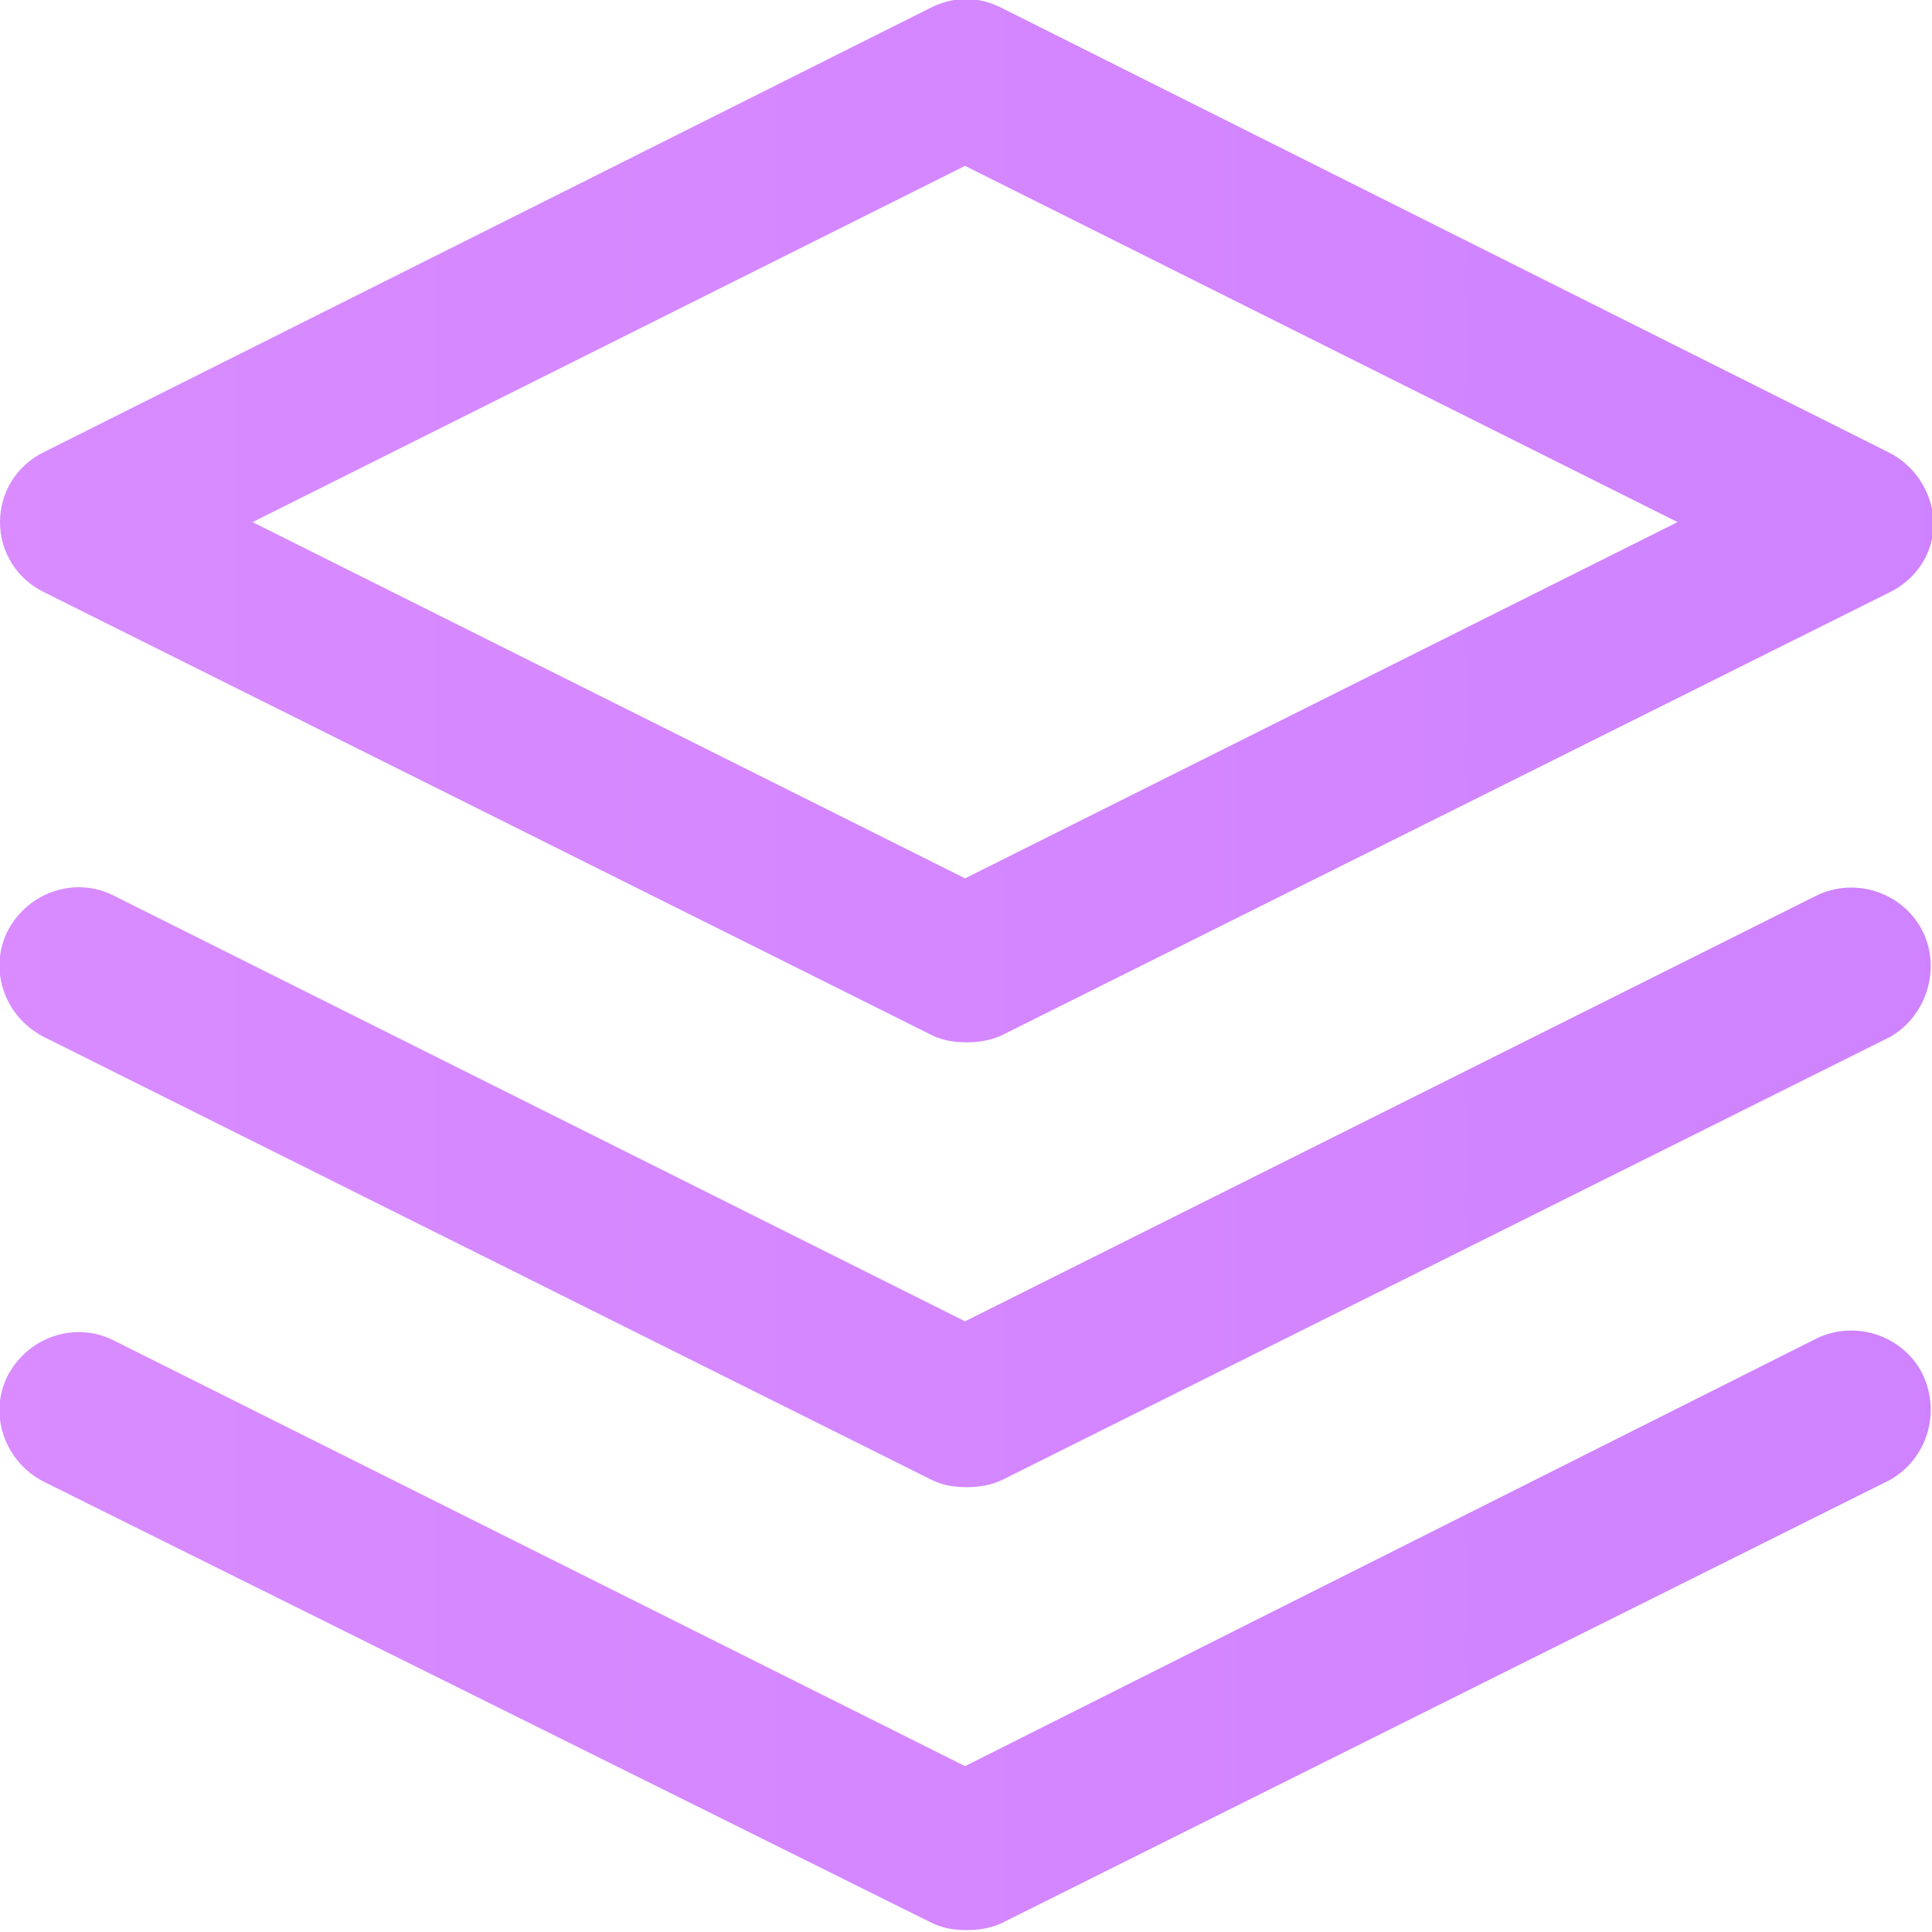
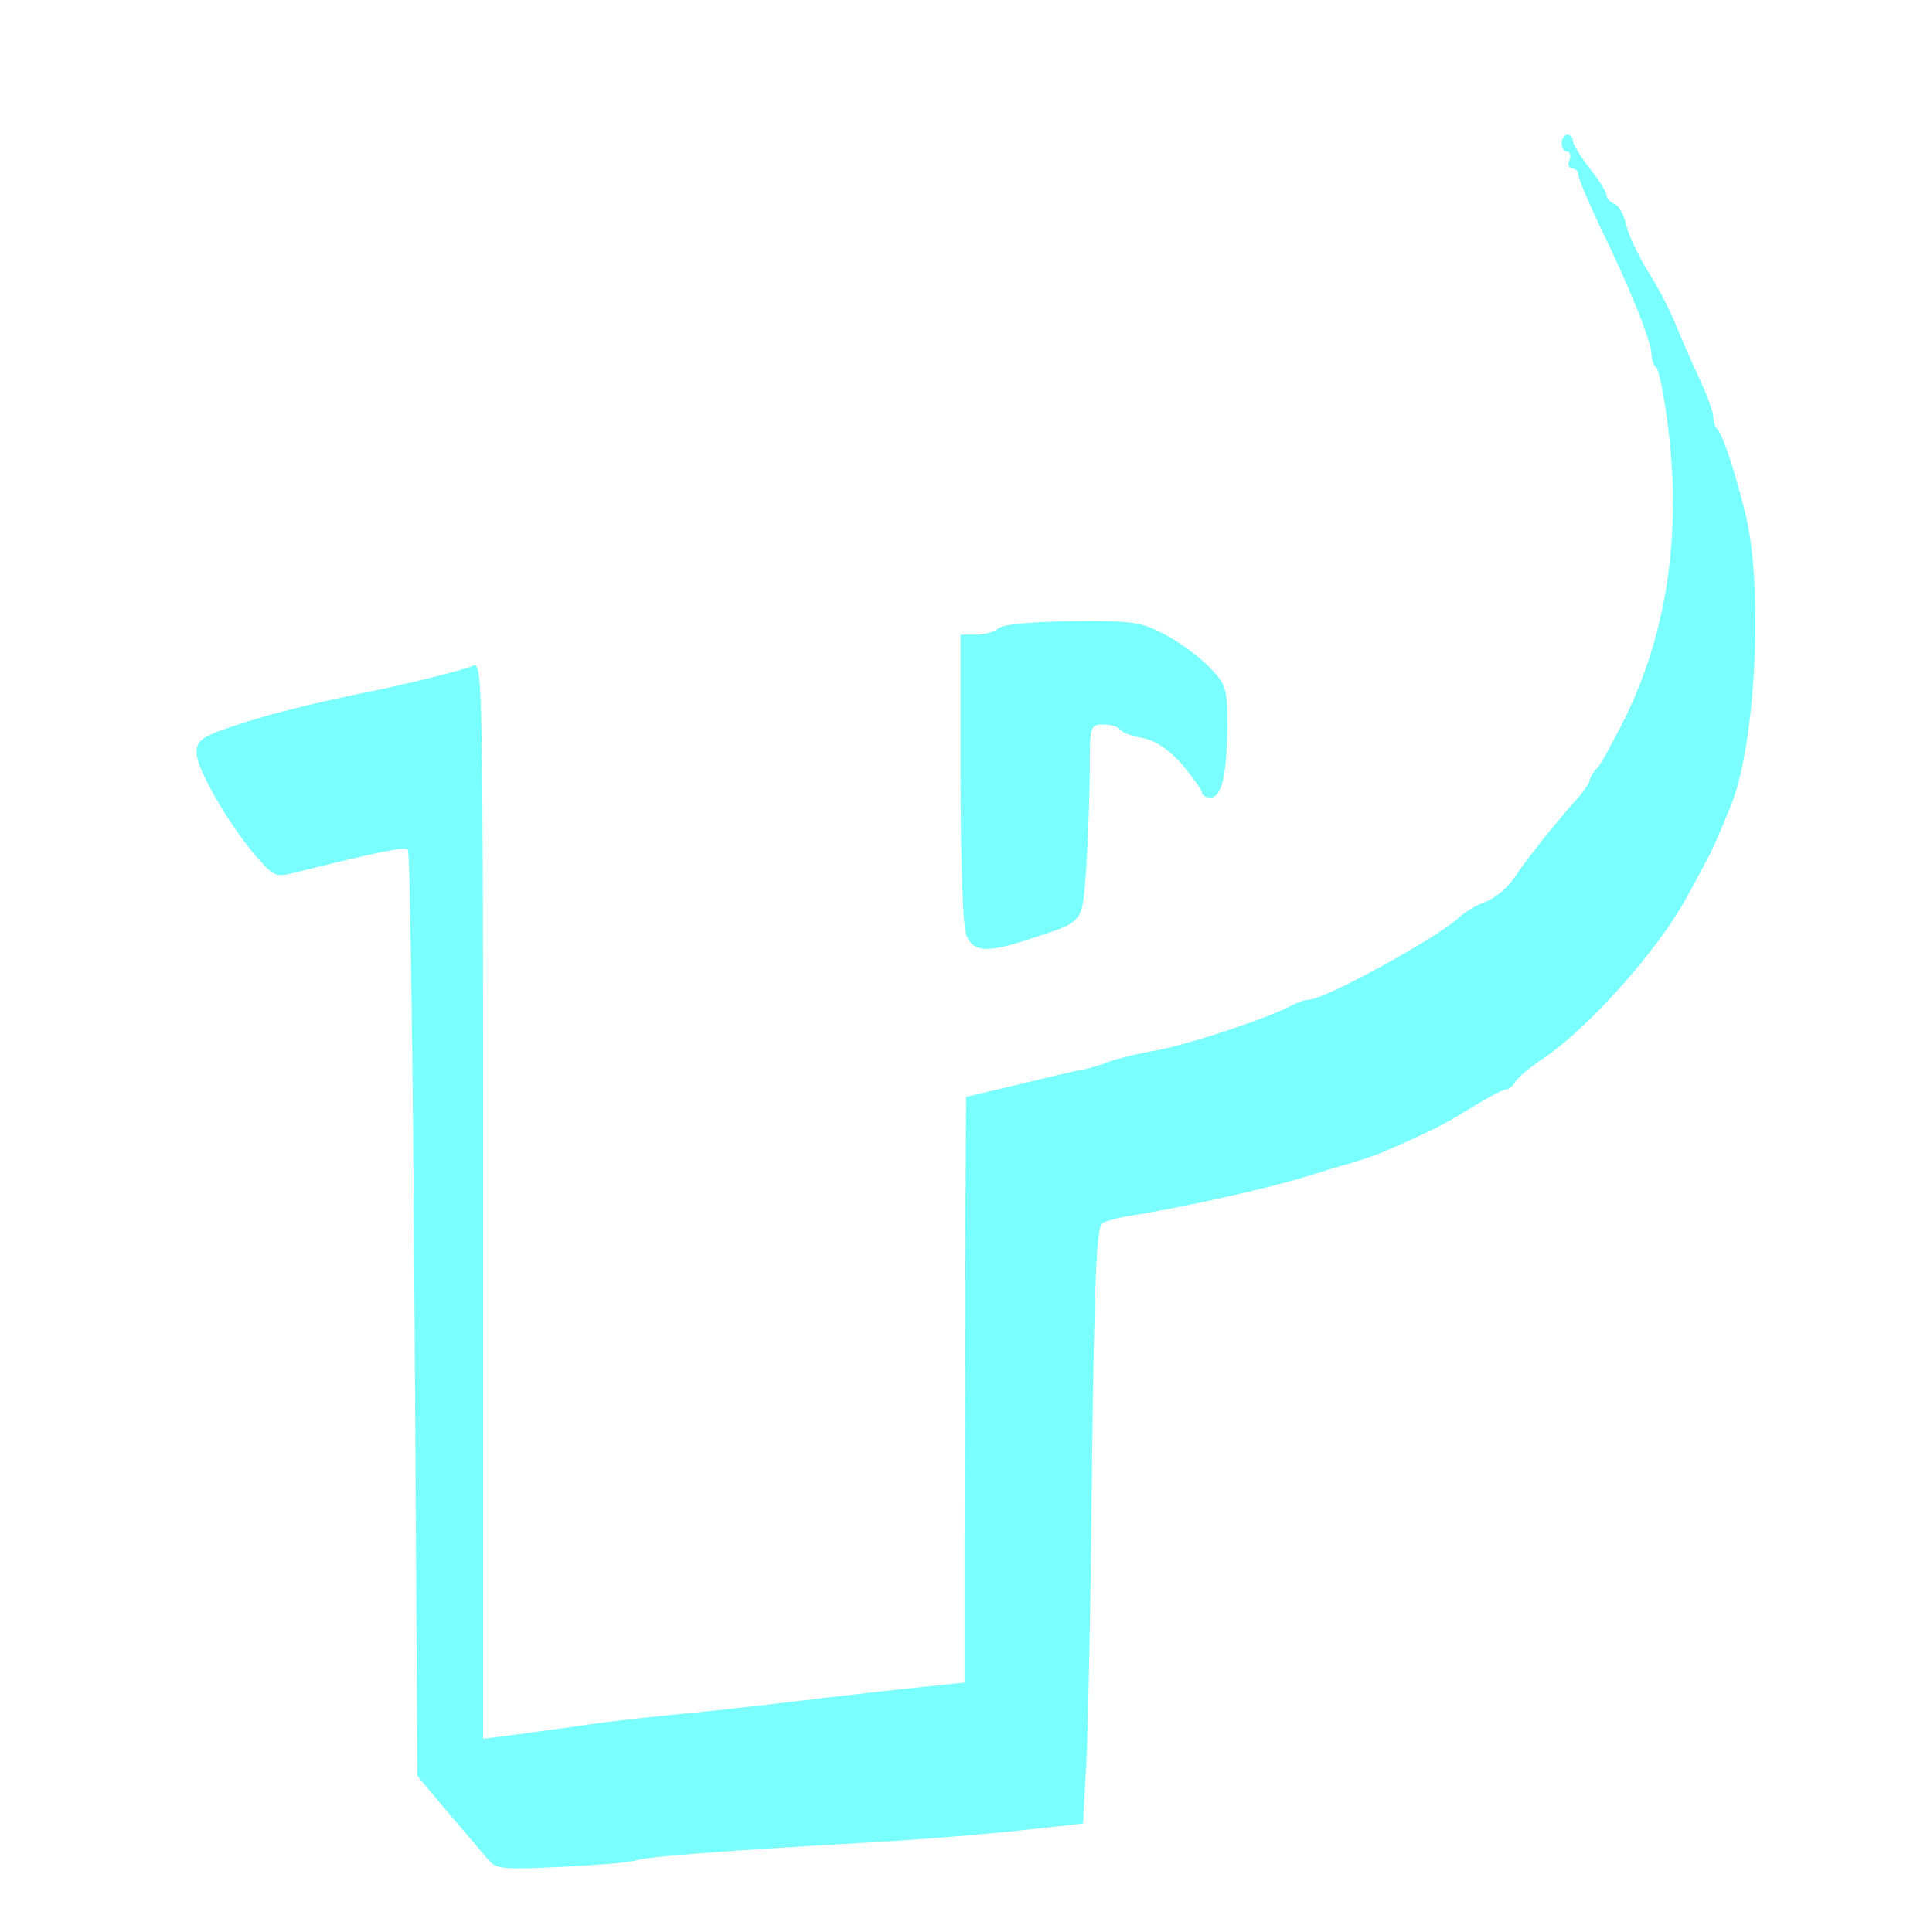
- <svg xmlns="http://www.w3.org/2000/svg" version="1.1" id="Layer_1" x="0px" y="0px" viewBox="0 0 102.5 102.5" style="enable-background:new 0 0 102.5 102.5;" xml:space="preserve">
-   <style type="text/css">
- 	.st0{fill:url(#SVGID_1_);}
- 	.st1{fill:url(#SVGID_2_);}
- 	.st2{fill:url(#SVGID_3_);}
- </style>
-   <g>
-     <g>
-       <linearGradient id="SVGID_1_" gradientUnits="userSpaceOnUse" x1="-14.647" y1="27.683" x2="656.557" y2="27.683">
-         <stop offset="1.502404e-03" style="stop-color:#DA8CFF" />
-         <stop offset="1" style="stop-color:#9A55FF" />
-       </linearGradient>
-       <path class="st0" d="M100.2,24L53.1,0.4c-1.2-0.6-2.5-0.6-3.7,0L2.3,24C0.9,24.7,0,26.1,0,27.7s0.9,3,2.3,3.7l47.1,23.5    c0.6,0.3,1.2,0.4,1.9,0.4c0.6,0,1.3-0.1,1.9-0.4l47.1-23.5c1.4-0.7,2.3-2.1,2.3-3.7C102.5,26.1,101.6,24.7,100.2,24z M51.2,46.6    L13.4,27.7L51.2,8.8l37.8,18.9L51.2,46.6z" />
-     </g>
-   </g>
-   <g>
-     <g>
-       <linearGradient id="SVGID_2_" gradientUnits="userSpaceOnUse" x1="-14.647" y1="86.542" x2="656.557" y2="86.542">
-         <stop offset="1.502404e-03" style="stop-color:#DA8CFF" />
-         <stop offset="1" style="stop-color:#9A55FF" />
-       </linearGradient>
-       <path class="st1" d="M102,72.9c-1-2-3.5-2.9-5.6-1.9L51.2,93.7L6,71.1c-2-1-4.5-0.2-5.6,1.9c-1,2-0.2,4.5,1.9,5.6L49.4,102    c0.6,0.3,1.2,0.4,1.9,0.4c0.6,0,1.3-0.1,1.9-0.4l47.1-23.5C102.2,77.4,103,75,102,72.9z" />
-     </g>
-   </g>
-   <g>
-     <g>
-       <linearGradient id="SVGID_3_" gradientUnits="userSpaceOnUse" x1="-14.647" y1="62.998" x2="656.557" y2="62.998">
-         <stop offset="1.502404e-03" style="stop-color:#DA8CFF" />
-         <stop offset="1" style="stop-color:#9A55FF" />
-       </linearGradient>
-       <path class="st2" d="M102,49.4c-1-2-3.5-2.9-5.6-1.9L51.2,70.1L6,47.5c-2-1-4.5-0.2-5.6,1.9c-1,2-0.2,4.5,1.9,5.6l47.1,23.5    c0.6,0.3,1.2,0.4,1.9,0.4c0.6,0,1.3-0.1,1.9-0.4l47.1-23.5C102.2,53.9,103,51.4,102,49.4z" />
+ <svg xmlns="http://www.w3.org/2000/svg" class="img-fluid" id="outputsvg" style="transform: none; transform-origin: 50% 50%; cursor: move;" width="343" height="344" viewBox="0 0 3430 3440">
+   <g id="l44rx7iaWBLbMFFv1aVJqPa" fill="rgb(121,255,254)" style="transform: none;">
+     <g style="transform: none;">
+       <path id="pQuS4I5Q4" d="M870 3312 c-8 -9 -40 -47 -71 -83 l-56 -67 -5 -821 c-3 -452 -8 -824 -12 -828 -6 -6 -49 3 -194 39 -42 11 -43 10 -75 -26 -50 -58 -107 -157 -107 -185 0 -23 8 -29 68 -49 60 -20 126 -37 247 -62 72 -15 160 -37 178 -45 16 -7 17 42 17 952 l0 959 63 -8 c34 -5 89 -12 122 -17 33 -5 112 -14 175 -20 63 -6 149 -16 190 -21 41 -5 127 -15 191 -22 l116 -12 0 -220 c0 -122 1 -356 1 -522 l2 -301 93 -22 c50 -12 103 -25 117 -27 14 -3 34 -9 45 -14 11 -4 49 -14 85 -20 59 -11 200 -58 242 -81 10 -5 22 -9 28 -9 28 0 232 -112 268 -147 8 -8 28 -20 46 -27 18 -7 40 -26 51 -42 17 -27 78 -104 118 -148 9 -11 17 -23 17 -27 0 -4 6 -14 13 -21 7 -7 29 -48 50 -90 74 -151 100 -325 77 -513 -7 -58 -17 -108 -22 -111 -4 -3 -8 -13 -8 -23 0 -23 -41 -124 -91 -226 -21 -45 -39 -86 -39 -93 0 -7 -5 -12 -11 -12 -6 0 -9 -7 -5 -15 3 -8 1 -15 -4 -15 -6 0 -10 -7 -10 -15 0 -8 5 -15 10 -15 6 0 10 5 10 11 0 6 14 28 30 49 17 21 30 42 30 48 0 5 6 12 14 15 8 3 17 20 21 38 4 18 22 55 39 83 18 28 40 71 50 96 10 25 29 68 42 96 13 28 24 58 24 66 0 8 3 18 7 22 9 9 30 70 49 146 34 130 20 416 -25 525 -25 61 -34 81 -42 95 -4 8 -20 38 -35 65 -49 93 -179 239 -259 291 -22 15 -44 33 -48 41 -4 7 -12 13 -17 13 -5 0 -33 15 -62 33 -47 29 -70 41 -153 77 -11 5 -38 14 -60 21 -22 6 -58 17 -80 24 -64 20 -228 57 -315 70 -19 3 -41 9 -48 13 -10 7 -14 104 -18 428 -2 230 -7 469 -10 530 l-6 111 -111 12 c-62 7 -186 17 -277 22 -248 14 -393 25 -410 32 -8 3 -67 8 -130 11 -102 5 -117 4 -130 -12z" />
+       <path id="pEVFZVakP" d="M1720 1664 c-6 -14 -10 -139 -10 -280 l0 -254 28 0 c15 0 33 -5 39 -11 7 -7 57 -12 130 -13 107 -1 124 1 165 23 26 13 61 39 80 58 31 32 33 38 33 106 -1 86 -10 127 -30 127 -8 0 -15 -4 -15 -8 0 -5 -16 -27 -35 -50 -25 -28 -47 -43 -71 -48 -19 -3 -37 -10 -40 -15 -3 -5 -16 -9 -30 -9 -23 0 -24 2 -24 78 0 42 -3 120 -6 173 -8 107 -1 98 -107 133 -70 23 -96 21 -107 -10z" />
    </g>
  </g>
</svg>
